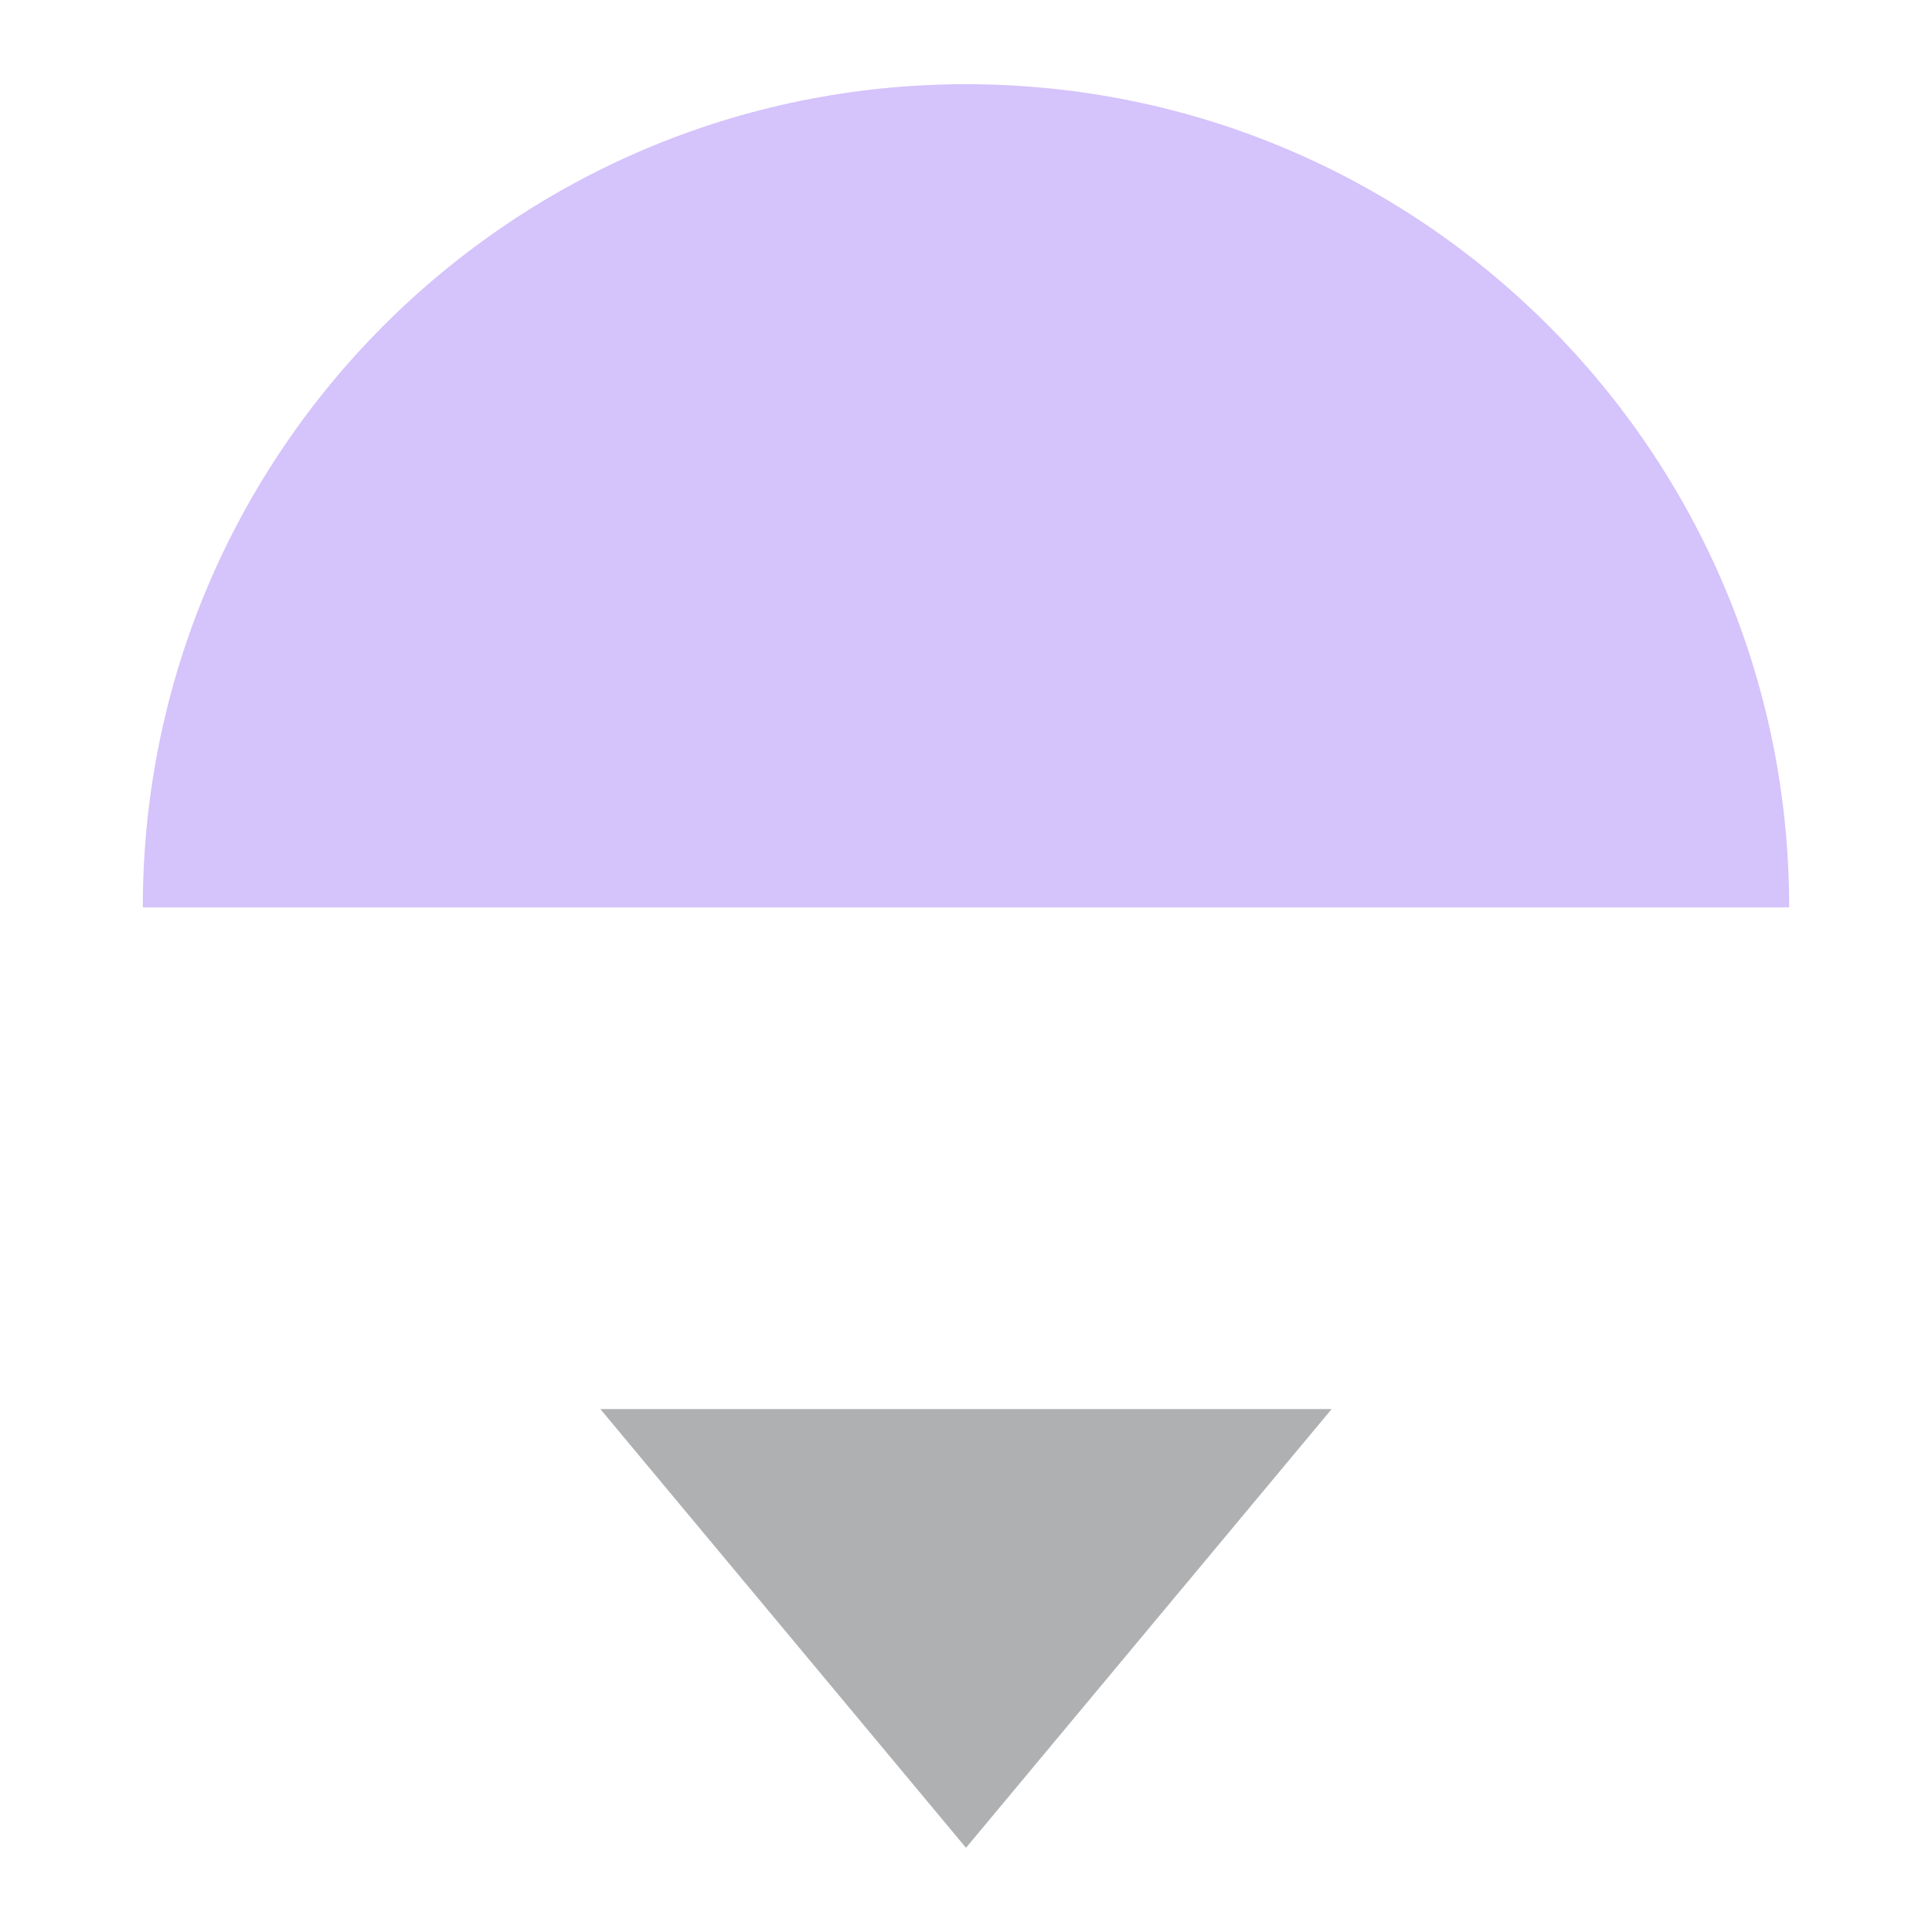
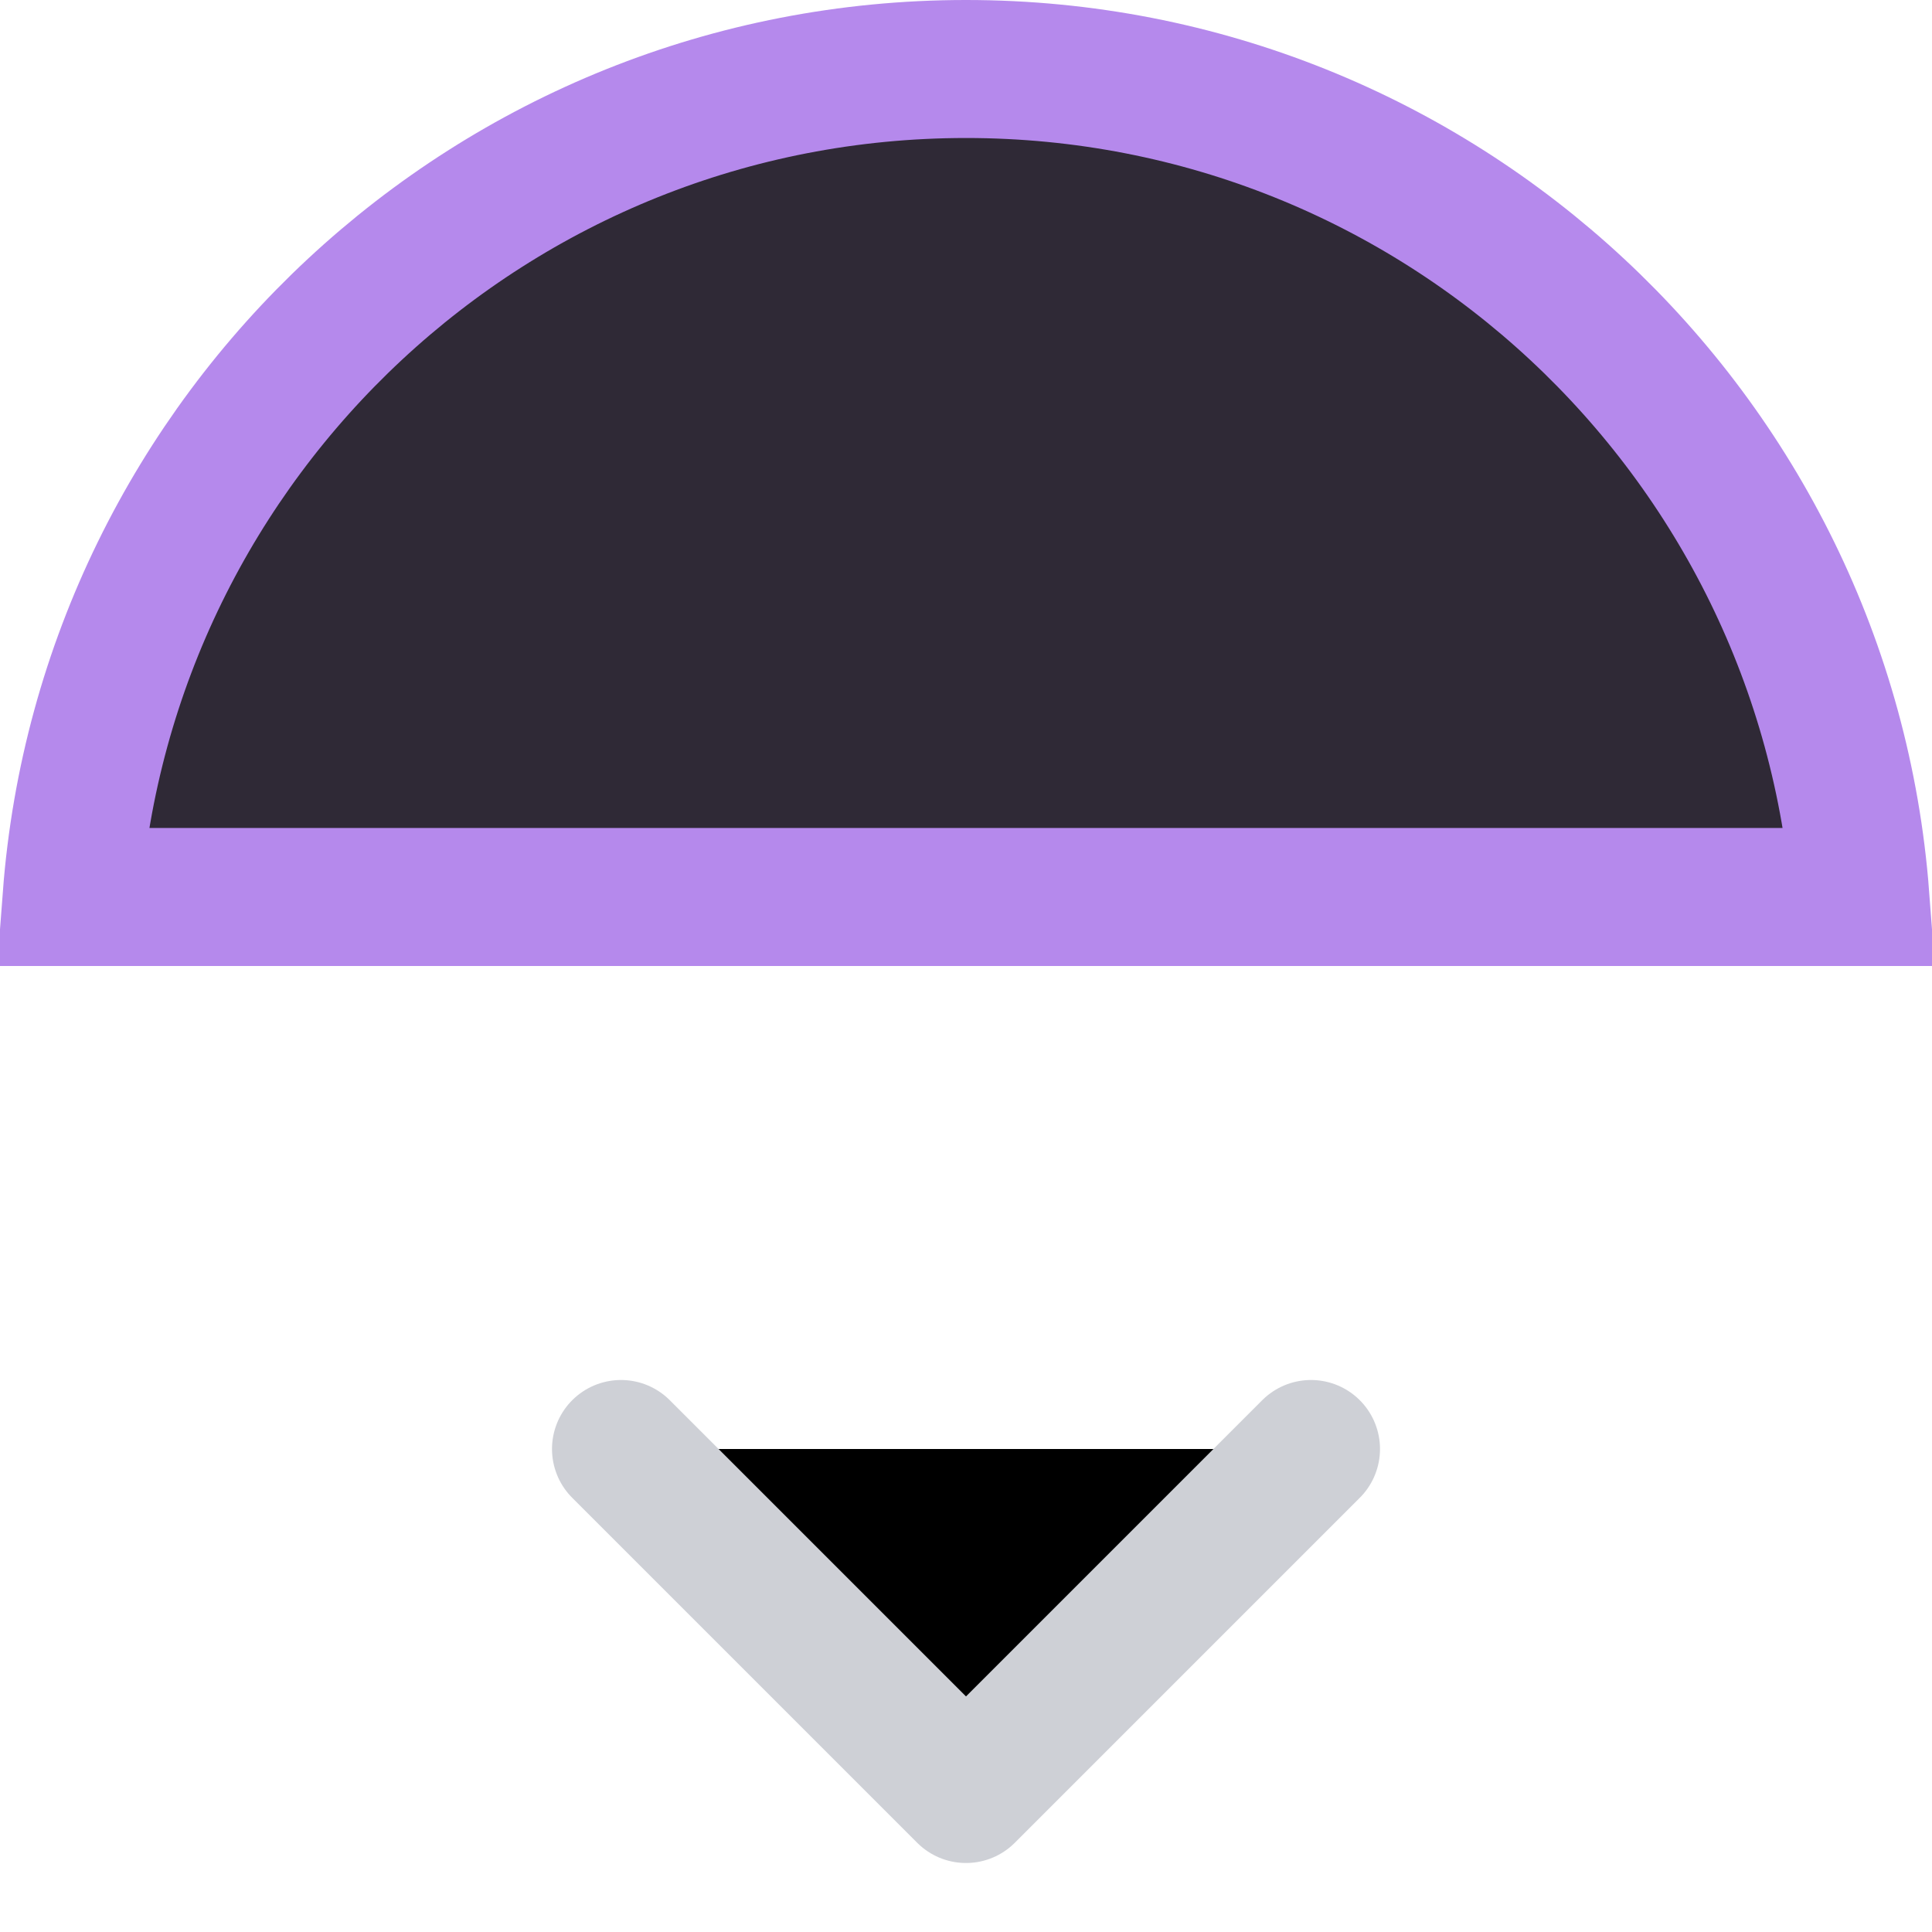
- <svg xmlns="http://www.w3.org/2000/svg" width="12" height="12">
-   <path d="m0.887 5.636c0-2.824 2.289-5.113 5.113-5.113 2.824 0 5.113 2.289 5.113 5.113z" fill="#b99bf8" fill-opacity=".6" />
-   <path d="m8.271 8.752-2.271 2.725-2.271-2.725h4.542z" fill="#aeb0b2" />
+ <svg xmlns="http://www.w3.org/2000/svg" width="14" height="14">
+   <path d="M0.519 6.5C0.774 3.144 3.578 0.5 7 0.5C10.422 0.5 13.226 3.144 13.481 6.5H0.519Z" fill="#2F2936" stroke="#B589EC" />
+   <path d="M4.5 10.5L7 13L9.5 10.5" stroke="#CED0D6" stroke-linecap="round" stroke-linejoin="round" />
</svg>
